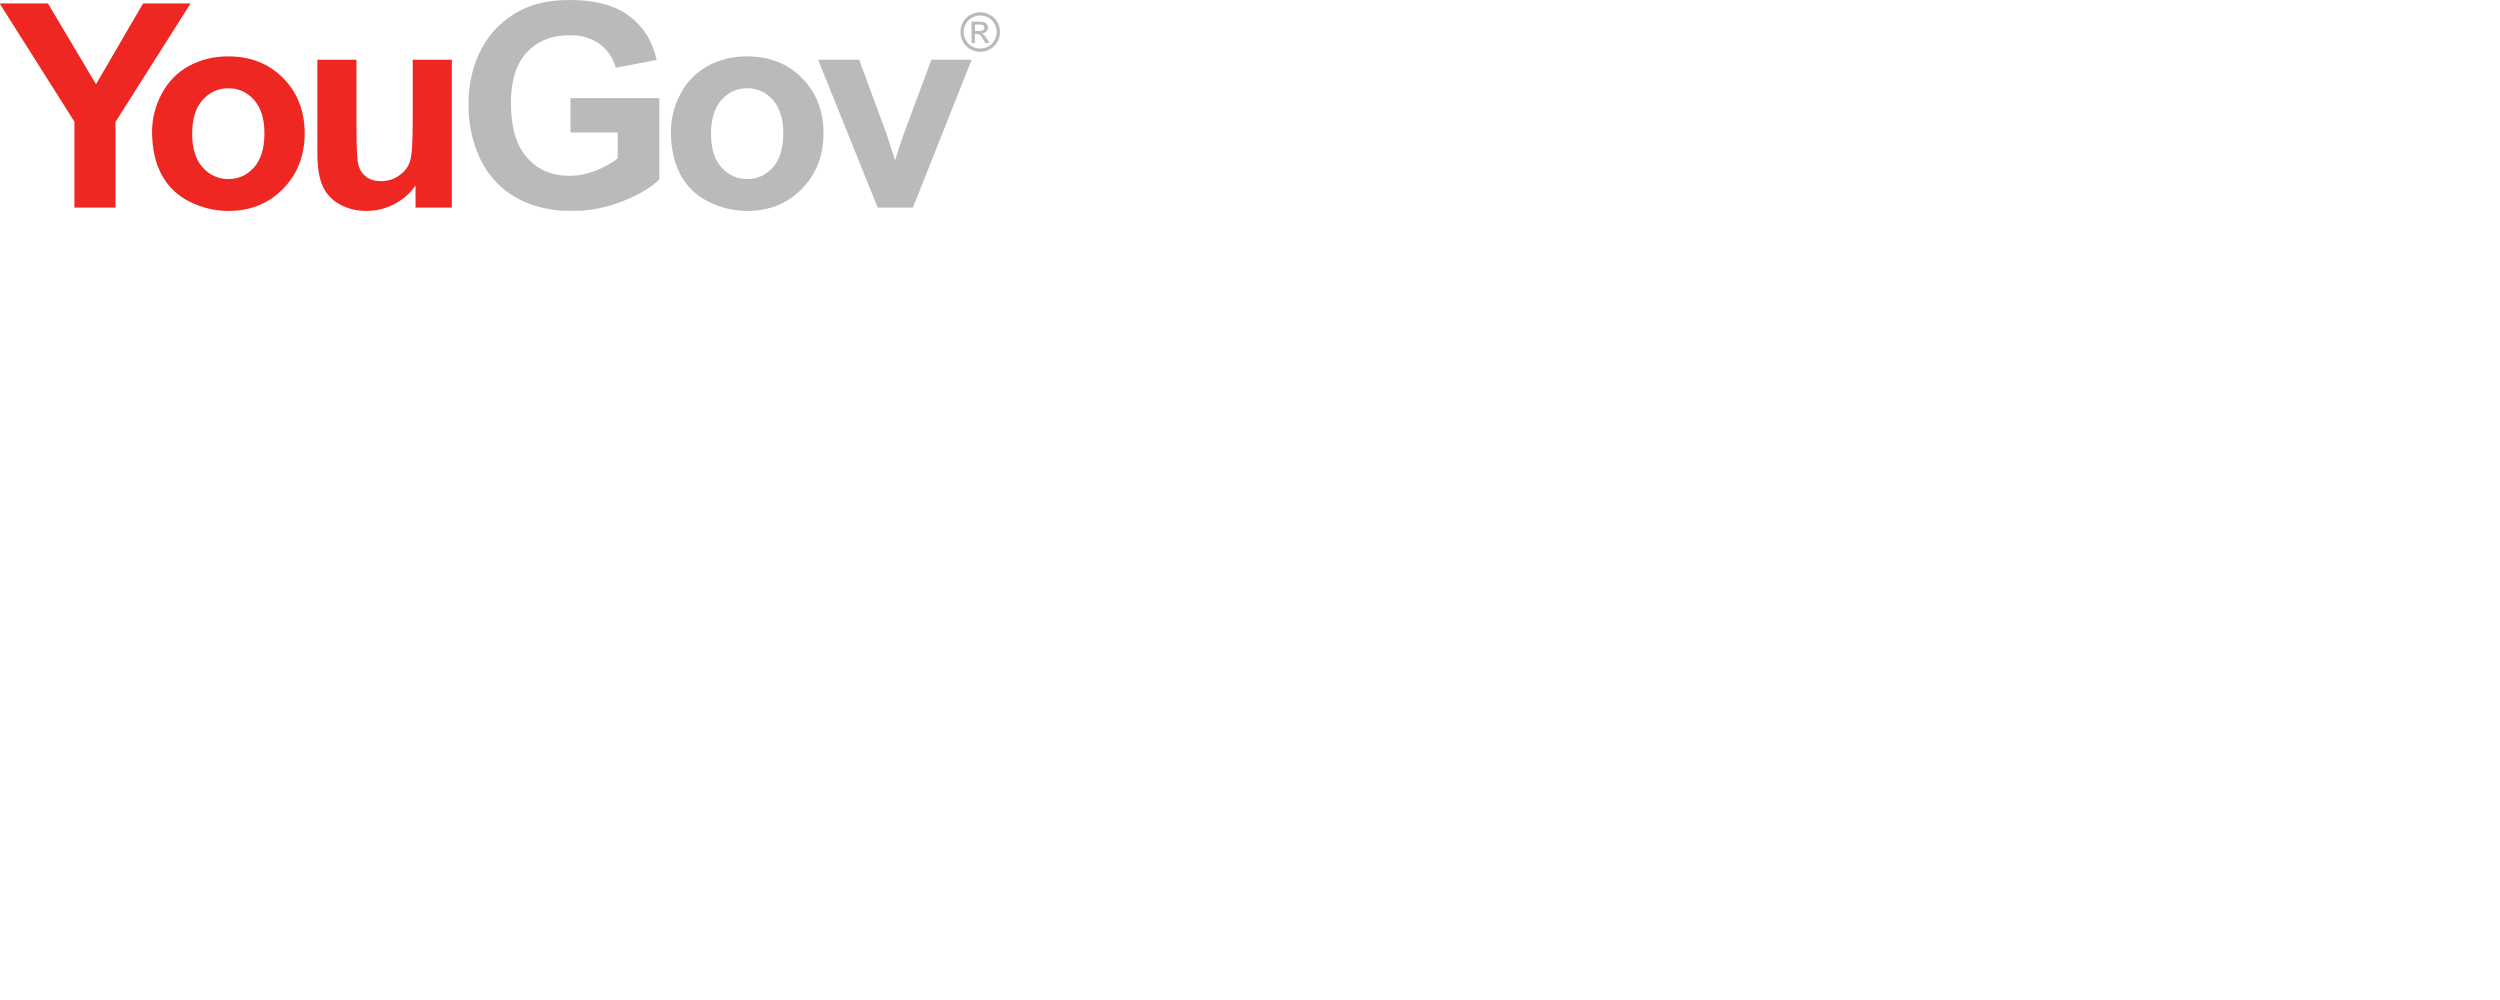
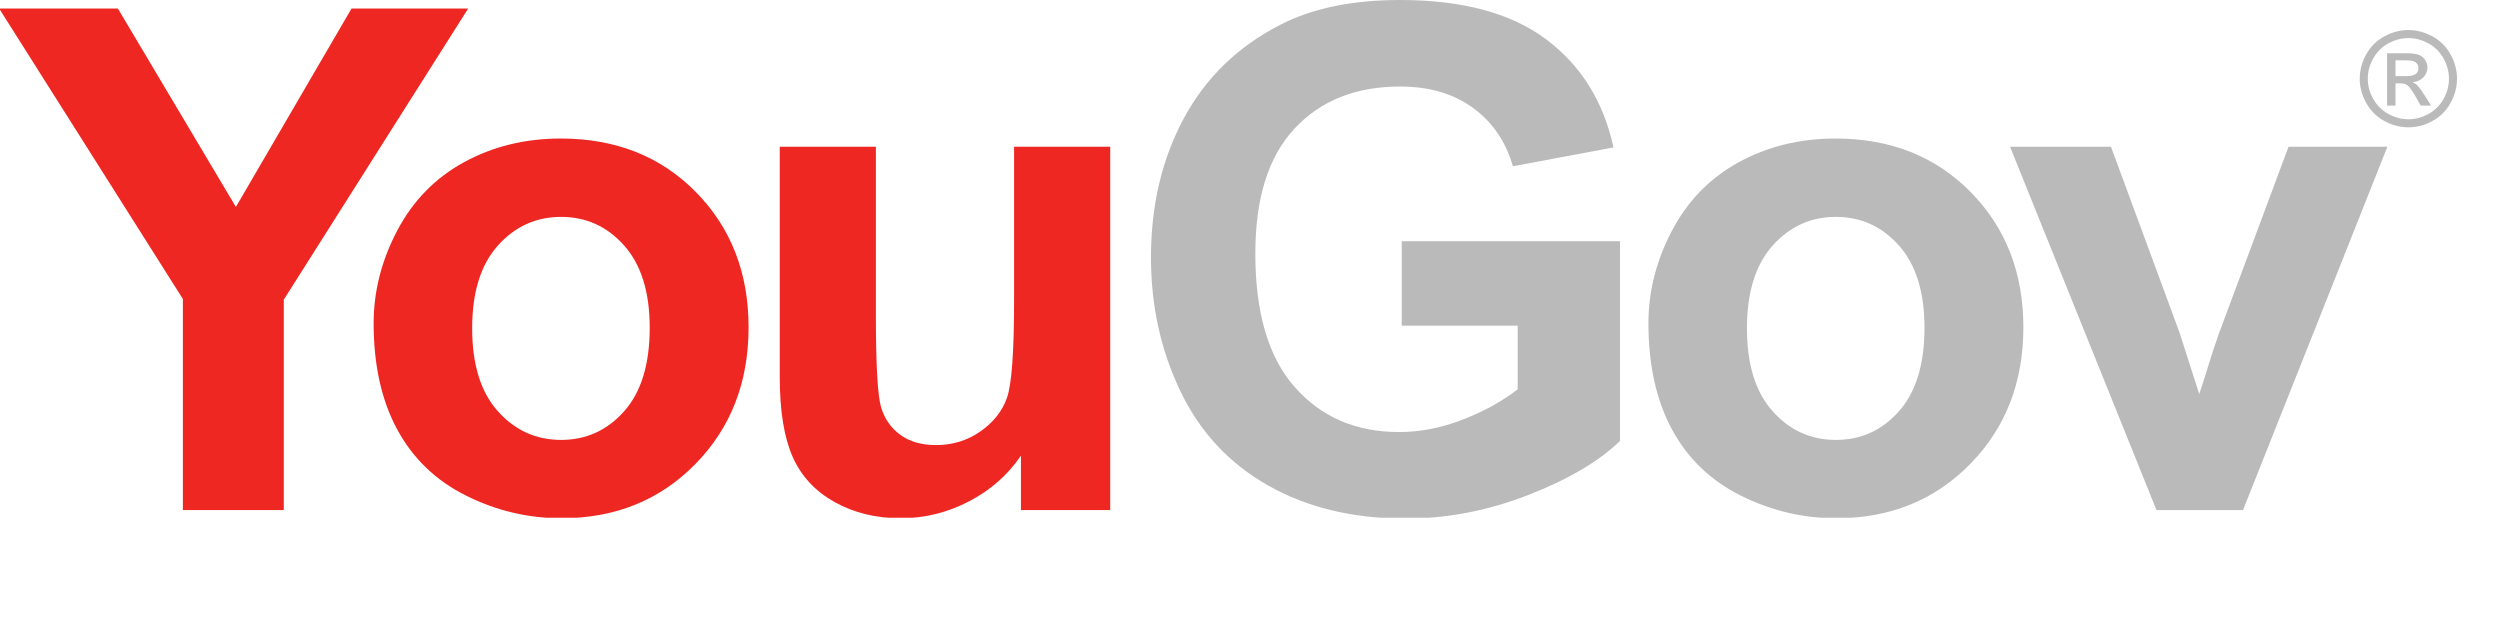
- <svg xmlns="http://www.w3.org/2000/svg" width="100" height="40" viewBox="0 0 273.458 109.383" id="svg7382" version="1.1">
+ <svg xmlns="http://www.w3.org/2000/svg" version="1.1" id="svg7382" viewBox="0 0 111.297 27.619" style="max-height: 500px" width="111.297" height="27.619">
  <defs id="defs7384">
-     <clipPath clipPathUnits="userSpaceOnUse" id="clipPath6602">
-       <path d="M 0,0 176,0 176,37 0,37 0,0 Z" id="path6604" />
+     <clipPath id="clipPath6602" clipPathUnits="userSpaceOnUse">
+       <path id="path6604" d="M 0,0 176,0 176,37 0,37 0,0 Z" />
    </clipPath>
-     <clipPath clipPathUnits="userSpaceOnUse" id="clipPath6612">
-       <path d="m 0.06,0.059 175.013,0 0,36.88 -175.013,0 0,-36.88 z" id="path6614" />
+     <clipPath id="clipPath6612" clipPathUnits="userSpaceOnUse">
+       <path id="path6614" d="m 0.06,0.059 175.013,0 0,36.88 -175.013,0 0,-36.88 z" />
    </clipPath>
-     <clipPath clipPathUnits="userSpaceOnUse" id="clipPath6630">
-       <path d="M 0,0 176,0 176,37 0,37 0,0 Z" id="path6632" />
+     <clipPath id="clipPath6630" clipPathUnits="userSpaceOnUse">
+       <path id="path6632" d="M 0,0 176,0 176,37 0,37 0,0 Z" />
    </clipPath>
  </defs>
-   <g id="layer1" transform="translate(548.9773,-540.8372)">
-     <g transform="matrix(0.625,0,0,-0.625,-549.0148,563.9241)" id="g6594">
+   <g transform="translate(548.9773,-540.8372)" id="layer1">
+     <g id="g6594" transform="matrix(0.625,0,0,-0.625,-549.0148,563.9241)">
      <g id="g6596">
        <g id="g6598">
-           <g clip-path="url(#clipPath6602)" id="g6600">
+           <g id="g6600" clip-path="url(#clipPath6602)">
            <g id="g6606" />
            <g id="g6608">
-               <g clip-path="url(#clipPath6612)" id="g6610">
-                 <path id="path6616" style="fill:#ee2722;fill-opacity:1;fill-rule:nonzero;stroke:none" d="m 13.086,0.607 0,15.036 L 0,36.331 l 8.456,0 8.406,-14.133 8.237,14.133 8.309,0 -13.134,-20.737 0,-14.987 -7.188,0" />
-                 <path id="path6618" style="fill:#ee2722;fill-opacity:1;fill-rule:nonzero;stroke:none" d="m 33.692,13.547 c 0,-2.567 0.609,-4.533 1.828,-5.897 1.218,-1.365 2.721,-2.046 4.508,-2.046 1.786,0 3.285,0.681 4.496,2.046 1.209,1.364 1.815,3.346 1.815,5.946 0,2.535 -0.606,4.484 -1.815,5.848 -1.211,1.365 -2.71,2.046 -4.496,2.046 -1.787,0 -3.29,-0.681 -4.508,-2.046 -1.219,-1.364 -1.828,-3.329 -1.828,-5.897 z m -7.018,0.365 c 0,2.274 0.56,4.475 1.681,6.603 1.121,2.129 2.709,3.754 4.765,4.874 2.054,1.122 4.349,1.683 6.883,1.683 3.915,0 7.124,-1.272 9.626,-3.814 2.501,-2.542 3.752,-5.754 3.752,-9.637 0,-3.916 -1.263,-7.16 -3.789,-9.734 -2.526,-2.576 -5.707,-3.863 -9.54,-3.863 -2.372,0 -4.634,0.535 -6.786,1.609 -2.153,1.07 -3.79,2.642 -4.911,4.713 -1.121,2.072 -1.681,4.593 -1.681,7.566" />
-                 <path id="path6620" style="fill:#ee2722;fill-opacity:1;fill-rule:nonzero;stroke:none" d="m 72.781,0.607 0,3.873 C 71.839,3.1 70.6,2.012 69.064,1.217 67.53,0.422 65.909,0.024 64.203,0.024 c -1.738,0 -3.298,0.38 -4.679,1.144 -1.38,0.764 -2.379,1.836 -2.997,3.217 -0.617,1.381 -0.926,3.289 -0.926,5.726 l 0,16.376 6.848,0 0,-11.891 c 0,-3.641 0.125,-5.869 0.378,-6.692 0.251,-0.818 0.71,-1.468 1.376,-1.949 0.666,-0.478 1.511,-0.719 2.535,-0.719 1.169,0 2.217,0.321 3.143,0.965 0.926,0.641 1.56,1.438 1.901,2.387 0.341,0.951 0.511,3.277 0.511,6.98 l 0,10.919 6.848,0 0,-25.88 -6.36,0" />
-                 <path id="path6622" style="fill:#bbbaba;fill-opacity:1;fill-rule:nonzero;stroke:none" d="m 99.905,13.742 0,6.018 15.547,0 0,-14.229 C 113.941,4.066 111.752,2.779 108.884,1.668 106.017,0.555 103.113,0 100.173,0 c -3.735,0 -6.994,0.783 -9.771,2.35 -2.778,1.568 -4.866,3.808 -6.263,6.726 -1.397,2.916 -2.095,6.088 -2.095,9.515 0,3.719 0.779,7.025 2.339,9.917 1.559,2.893 3.842,5.109 6.847,6.653 2.291,1.186 5.142,1.778 8.553,1.778 4.435,0 7.9,-0.929 10.393,-2.789 2.494,-1.86 4.098,-4.432 4.813,-7.713 l -7.164,-1.34 c -0.504,1.754 -1.45,3.139 -2.839,4.155 -1.389,1.015 -3.123,1.524 -5.203,1.524 -3.151,0 -5.657,-1 -7.516,-2.999 -1.862,-1.998 -2.79,-4.962 -2.79,-8.893 0,-4.241 0.941,-7.421 2.825,-9.54 1.885,-2.119 4.354,-3.18 7.408,-3.18 1.511,0 3.025,0.297 4.545,0.889 1.519,0.593 2.822,1.312 3.911,2.156 l 0,4.533 -8.261,0" />
-                 <path id="path6624" style="fill:#bbbaba;fill-opacity:1;fill-rule:nonzero;stroke:none" d="m 124.495,13.547 c 0,-2.567 0.609,-4.533 1.828,-5.897 1.218,-1.365 2.72,-2.046 4.508,-2.046 1.786,0 3.285,0.681 4.496,2.046 1.209,1.364 1.815,3.346 1.815,5.946 0,2.535 -0.606,4.484 -1.815,5.848 -1.211,1.365 -2.71,2.046 -4.496,2.046 -1.788,0 -3.29,-0.681 -4.508,-2.046 -1.219,-1.364 -1.828,-3.329 -1.828,-5.897 z m -7.017,0.365 c 0,2.274 0.559,4.475 1.68,6.603 1.121,2.129 2.709,3.754 4.764,4.874 2.056,1.122 4.349,1.683 6.884,1.683 3.915,0 7.124,-1.272 9.625,-3.814 2.503,-2.542 3.754,-5.754 3.754,-9.637 0,-3.916 -1.265,-7.16 -3.789,-9.734 -2.528,-2.576 -5.708,-3.863 -9.541,-3.863 -2.373,0 -4.635,0.535 -6.786,1.609 -2.154,1.07 -3.79,2.642 -4.911,4.713 -1.121,2.072 -1.68,4.593 -1.68,7.566" />
+               <g id="g6610" clip-path="url(#clipPath6612)">
+                 <path d="m 13.086,0.607 0,15.036 L 0,36.331 l 8.456,0 8.406,-14.133 8.237,14.133 8.309,0 -13.134,-20.737 0,-14.987 -7.188,0" style="fill:#ee2722;fill-opacity:1;fill-rule:nonzero;stroke:none" id="path6616" />
+                 <path d="m 33.692,13.547 c 0,-2.567 0.609,-4.533 1.828,-5.897 1.218,-1.365 2.721,-2.046 4.508,-2.046 1.786,0 3.285,0.681 4.496,2.046 1.209,1.364 1.815,3.346 1.815,5.946 0,2.535 -0.606,4.484 -1.815,5.848 -1.211,1.365 -2.71,2.046 -4.496,2.046 -1.787,0 -3.29,-0.681 -4.508,-2.046 -1.219,-1.364 -1.828,-3.329 -1.828,-5.897 z m -7.018,0.365 c 0,2.274 0.56,4.475 1.681,6.603 1.121,2.129 2.709,3.754 4.765,4.874 2.054,1.122 4.349,1.683 6.883,1.683 3.915,0 7.124,-1.272 9.626,-3.814 2.501,-2.542 3.752,-5.754 3.752,-9.637 0,-3.916 -1.263,-7.16 -3.789,-9.734 -2.526,-2.576 -5.707,-3.863 -9.54,-3.863 -2.372,0 -4.634,0.535 -6.786,1.609 -2.153,1.07 -3.79,2.642 -4.911,4.713 -1.121,2.072 -1.681,4.593 -1.681,7.566" style="fill:#ee2722;fill-opacity:1;fill-rule:nonzero;stroke:none" id="path6618" />
+                 <path d="m 72.781,0.607 0,3.873 C 71.839,3.1 70.6,2.012 69.064,1.217 67.53,0.422 65.909,0.024 64.203,0.024 c -1.738,0 -3.298,0.38 -4.679,1.144 -1.38,0.764 -2.379,1.836 -2.997,3.217 -0.617,1.381 -0.926,3.289 -0.926,5.726 l 0,16.376 6.848,0 0,-11.891 c 0,-3.641 0.125,-5.869 0.378,-6.692 0.251,-0.818 0.71,-1.468 1.376,-1.949 0.666,-0.478 1.511,-0.719 2.535,-0.719 1.169,0 2.217,0.321 3.143,0.965 0.926,0.641 1.56,1.438 1.901,2.387 0.341,0.951 0.511,3.277 0.511,6.98 l 0,10.919 6.848,0 0,-25.88 -6.36,0" style="fill:#ee2722;fill-opacity:1;fill-rule:nonzero;stroke:none" id="path6620" />
+                 <path d="m 99.905,13.742 0,6.018 15.547,0 0,-14.229 C 113.941,4.066 111.752,2.779 108.884,1.668 106.017,0.555 103.113,0 100.173,0 c -3.735,0 -6.994,0.783 -9.771,2.35 -2.778,1.568 -4.866,3.808 -6.263,6.726 -1.397,2.916 -2.095,6.088 -2.095,9.515 0,3.719 0.779,7.025 2.339,9.917 1.559,2.893 3.842,5.109 6.847,6.653 2.291,1.186 5.142,1.778 8.553,1.778 4.435,0 7.9,-0.929 10.393,-2.789 2.494,-1.86 4.098,-4.432 4.813,-7.713 l -7.164,-1.34 c -0.504,1.754 -1.45,3.139 -2.839,4.155 -1.389,1.015 -3.123,1.524 -5.203,1.524 -3.151,0 -5.657,-1 -7.516,-2.999 -1.862,-1.998 -2.79,-4.962 -2.79,-8.893 0,-4.241 0.941,-7.421 2.825,-9.54 1.885,-2.119 4.354,-3.18 7.408,-3.18 1.511,0 3.025,0.297 4.545,0.889 1.519,0.593 2.822,1.312 3.911,2.156 l 0,4.533 -8.261,0" style="fill:#bbbaba;fill-opacity:1;fill-rule:nonzero;stroke:none" id="path6622" />
+                 <path d="m 124.495,13.547 c 0,-2.567 0.609,-4.533 1.828,-5.897 1.218,-1.365 2.72,-2.046 4.508,-2.046 1.786,0 3.285,0.681 4.496,2.046 1.209,1.364 1.815,3.346 1.815,5.946 0,2.535 -0.606,4.484 -1.815,5.848 -1.211,1.365 -2.71,2.046 -4.496,2.046 -1.788,0 -3.29,-0.681 -4.508,-2.046 -1.219,-1.364 -1.828,-3.329 -1.828,-5.897 z m -7.017,0.365 c 0,2.274 0.559,4.475 1.68,6.603 1.121,2.129 2.709,3.754 4.764,4.874 2.056,1.122 4.349,1.683 6.884,1.683 3.915,0 7.124,-1.272 9.625,-3.814 2.503,-2.542 3.754,-5.754 3.754,-9.637 0,-3.916 -1.265,-7.16 -3.789,-9.734 -2.528,-2.576 -5.708,-3.863 -9.541,-3.863 -2.373,0 -4.635,0.535 -6.786,1.609 -2.154,1.07 -3.79,2.642 -4.911,4.713 -1.121,2.072 -1.68,4.593 -1.68,7.566" style="fill:#bbbaba;fill-opacity:1;fill-rule:nonzero;stroke:none" id="path6624" />
              </g>
            </g>
            <g id="g6626">
-               <g clip-path="url(#clipPath6630)" id="g6628">
-                 <path id="path6634" style="fill:#bbbaba;fill-opacity:1;fill-rule:nonzero;stroke:none" d="m 153.666,0.607 -10.43,25.88 7.189,0 4.873,-13.21 1.414,-4.408 c 0.373,1.119 0.609,1.86 0.706,2.217 0.228,0.73 0.472,1.463 0.731,2.191 l 4.923,13.21 7.042,0 -10.283,-25.88 -6.165,0" />
-                 <path id="path6636" style="fill:#bbbaba;fill-opacity:1;fill-rule:nonzero;stroke:none" d="m 170.692,31.517 0.731,0 c 0.348,0 0.587,0.052 0.714,0.156 0.127,0.104 0.19,0.242 0.19,0.413 0,0.11 -0.03,0.209 -0.092,0.296 -0.061,0.088 -0.146,0.153 -0.255,0.196 -0.108,0.042 -0.309,0.064 -0.603,0.064 l -0.685,0 0,-1.125 z m -0.601,-2.099 0,3.729 1.281,0 c 0.438,0 0.755,-0.035 0.95,-0.104 0.197,-0.068 0.353,-0.188 0.469,-0.36 0.116,-0.171 0.175,-0.353 0.175,-0.546 0,-0.273 -0.098,-0.51 -0.292,-0.712 -0.195,-0.202 -0.452,-0.316 -0.774,-0.34 0.131,-0.055 0.238,-0.121 0.317,-0.197 0.15,-0.147 0.334,-0.394 0.551,-0.74 l 0.455,-0.73 -0.735,0 -0.331,0.588 c -0.26,0.462 -0.469,0.751 -0.629,0.868 -0.11,0.086 -0.271,0.128 -0.482,0.128 l -0.354,0 0,-1.584 -0.601,0 z m 1.519,4.808 c -0.486,0 -0.96,-0.124 -1.421,-0.374 -0.46,-0.25 -0.821,-0.606 -1.081,-1.07 -0.26,-0.464 -0.39,-0.947 -0.39,-1.449 0,-0.499 0.128,-0.977 0.384,-1.435 0.254,-0.458 0.612,-0.814 1.072,-1.07 0.459,-0.256 0.937,-0.384 1.436,-0.384 0.499,0 0.979,0.128 1.438,0.384 0.46,0.256 0.816,0.612 1.07,1.07 0.254,0.458 0.381,0.936 0.381,1.435 0,0.502 -0.129,0.985 -0.388,1.449 -0.258,0.464 -0.619,0.82 -1.081,1.07 -0.463,0.25 -0.935,0.374 -1.42,0.374 z m 0,0.574 c 0.582,0 1.151,-0.149 1.704,-0.447 0.554,-0.299 0.986,-0.726 1.295,-1.282 0.31,-0.555 0.464,-1.135 0.464,-1.738 0,-0.597 -0.152,-1.171 -0.457,-1.722 -0.304,-0.551 -0.731,-0.979 -1.281,-1.284 -0.55,-0.304 -1.124,-0.456 -1.725,-0.456 -0.599,0 -1.174,0.152 -1.723,0.456 -0.55,0.305 -0.978,0.733 -1.284,1.284 -0.306,0.551 -0.459,1.125 -0.459,1.722 0,0.603 0.155,1.183 0.465,1.738 0.312,0.556 0.744,0.983 1.298,1.282 0.554,0.298 1.122,0.447 1.703,0.447" />
+               <g id="g6628" clip-path="url(#clipPath6630)">
+                 <path d="m 153.666,0.607 -10.43,25.88 7.189,0 4.873,-13.21 1.414,-4.408 c 0.373,1.119 0.609,1.86 0.706,2.217 0.228,0.73 0.472,1.463 0.731,2.191 l 4.923,13.21 7.042,0 -10.283,-25.88 -6.165,0" style="fill:#bbbaba;fill-opacity:1;fill-rule:nonzero;stroke:none" id="path6634" />
+                 <path d="m 170.692,31.517 0.731,0 c 0.348,0 0.587,0.052 0.714,0.156 0.127,0.104 0.19,0.242 0.19,0.413 0,0.11 -0.03,0.209 -0.092,0.296 -0.061,0.088 -0.146,0.153 -0.255,0.196 -0.108,0.042 -0.309,0.064 -0.603,0.064 l -0.685,0 0,-1.125 z m -0.601,-2.099 0,3.729 1.281,0 c 0.438,0 0.755,-0.035 0.95,-0.104 0.197,-0.068 0.353,-0.188 0.469,-0.36 0.116,-0.171 0.175,-0.353 0.175,-0.546 0,-0.273 -0.098,-0.51 -0.292,-0.712 -0.195,-0.202 -0.452,-0.316 -0.774,-0.34 0.131,-0.055 0.238,-0.121 0.317,-0.197 0.15,-0.147 0.334,-0.394 0.551,-0.74 l 0.455,-0.73 -0.735,0 -0.331,0.588 c -0.26,0.462 -0.469,0.751 -0.629,0.868 -0.11,0.086 -0.271,0.128 -0.482,0.128 l -0.354,0 0,-1.584 -0.601,0 z m 1.519,4.808 c -0.486,0 -0.96,-0.124 -1.421,-0.374 -0.46,-0.25 -0.821,-0.606 -1.081,-1.07 -0.26,-0.464 -0.39,-0.947 -0.39,-1.449 0,-0.499 0.128,-0.977 0.384,-1.435 0.254,-0.458 0.612,-0.814 1.072,-1.07 0.459,-0.256 0.937,-0.384 1.436,-0.384 0.499,0 0.979,0.128 1.438,0.384 0.46,0.256 0.816,0.612 1.07,1.07 0.254,0.458 0.381,0.936 0.381,1.435 0,0.502 -0.129,0.985 -0.388,1.449 -0.258,0.464 -0.619,0.82 -1.081,1.07 -0.463,0.25 -0.935,0.374 -1.42,0.374 z m 0,0.574 c 0.582,0 1.151,-0.149 1.704,-0.447 0.554,-0.299 0.986,-0.726 1.295,-1.282 0.31,-0.555 0.464,-1.135 0.464,-1.738 0,-0.597 -0.152,-1.171 -0.457,-1.722 -0.304,-0.551 -0.731,-0.979 -1.281,-1.284 -0.55,-0.304 -1.124,-0.456 -1.725,-0.456 -0.599,0 -1.174,0.152 -1.723,0.456 -0.55,0.305 -0.978,0.733 -1.284,1.284 -0.306,0.551 -0.459,1.125 -0.459,1.722 0,0.603 0.155,1.183 0.465,1.738 0.312,0.556 0.744,0.983 1.298,1.282 0.554,0.298 1.122,0.447 1.703,0.447" style="fill:#bbbaba;fill-opacity:1;fill-rule:nonzero;stroke:none" id="path6636" />
              </g>
            </g>
          </g>
        </g>
      </g>
    </g>
  </g>
</svg>
